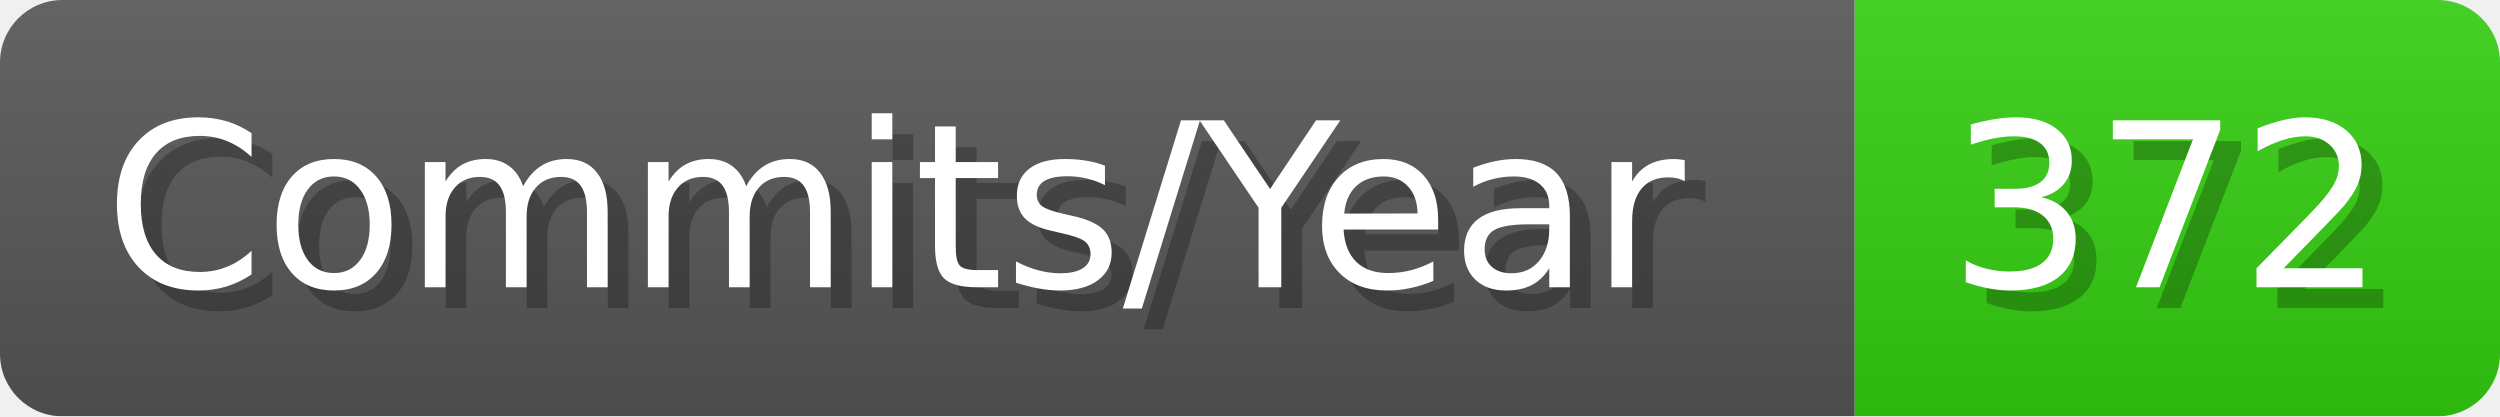
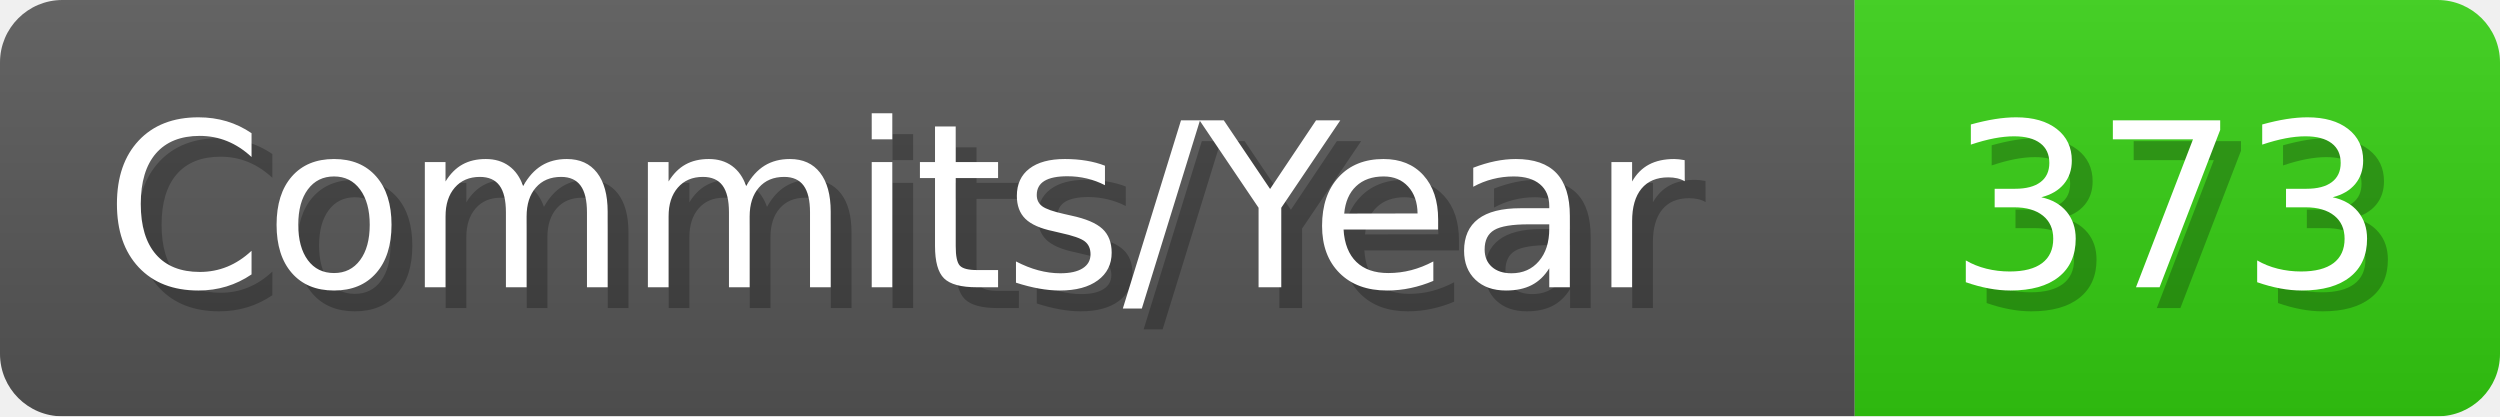
- <svg xmlns="http://www.w3.org/2000/svg" width="120.1" height="20" viewBox="0 0 1201 200" role="img" aria-label="Commits/Year: 372">
+ <svg xmlns="http://www.w3.org/2000/svg" width="120.1" height="20" viewBox="0 0 1201 200" role="img" aria-label="Commits/Year: 373">
  <linearGradient id="aUPdi" x2="0" y2="100%">
    <stop offset="0" stop-opacity=".1" stop-color="#EEE" />
    <stop offset="1" stop-opacity=".1" />
  </linearGradient>
  <mask id="WfAiQ">
    <rect width="1201" height="200" rx="30" fill="#FFF" />
  </mask>
  <g mask="url(#WfAiQ)">
    <rect width="891" height="200" fill="#555" />
    <rect width="310" height="200" fill="#3C1" x="891" />
    <rect width="1201" height="200" fill="url(#aUPdi)" />
  </g>
  <g aria-hidden="true" fill="#fff" text-anchor="start" font-family="Verdana,DejaVu Sans,sans-serif" font-size="110">
    <text x="60" y="148" textLength="791" fill="#000" opacity="0.25">Commits/Year</text>
    <text x="50" y="138" textLength="791">Commits/Year</text>
-     <text x="946" y="148" textLength="210" fill="#000" opacity="0.25">372</text>
-     <text x="936" y="138" textLength="210">372</text>
+     <text x="946" y="148" textLength="210" fill="#000" opacity="0.25">373</text>
+     <text x="936" y="138" textLength="210">373</text>
  </g>
</svg>
